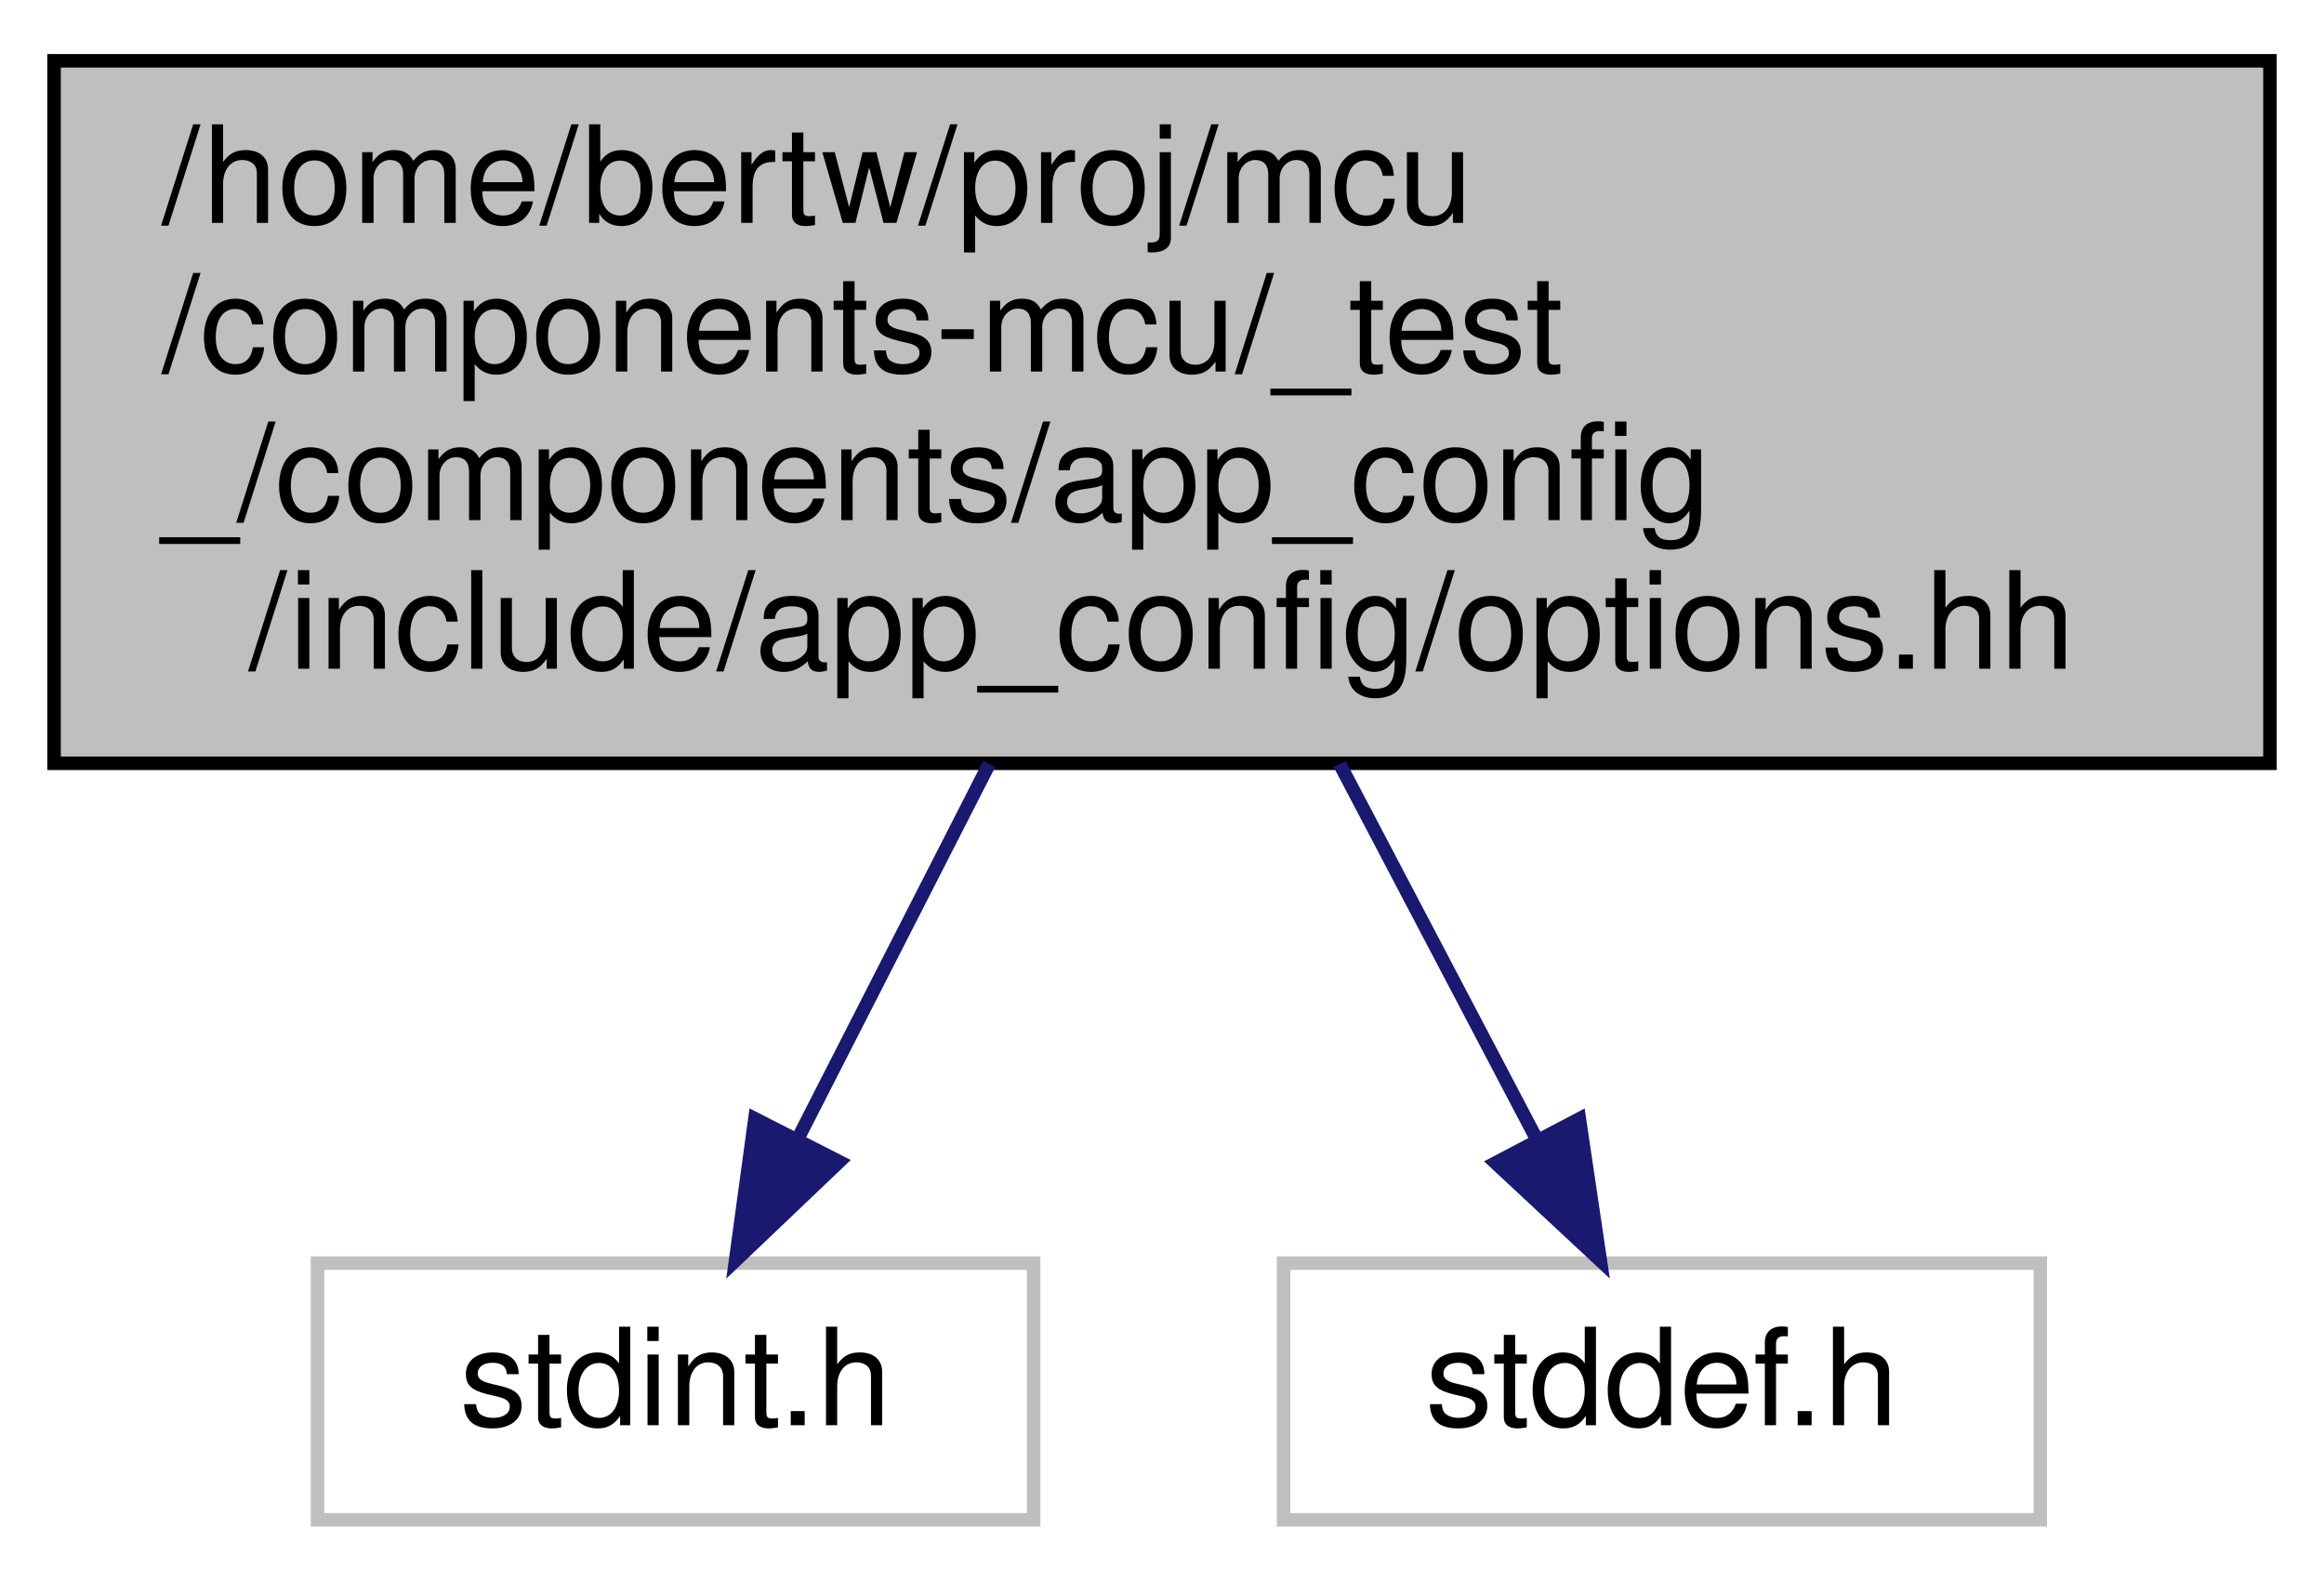
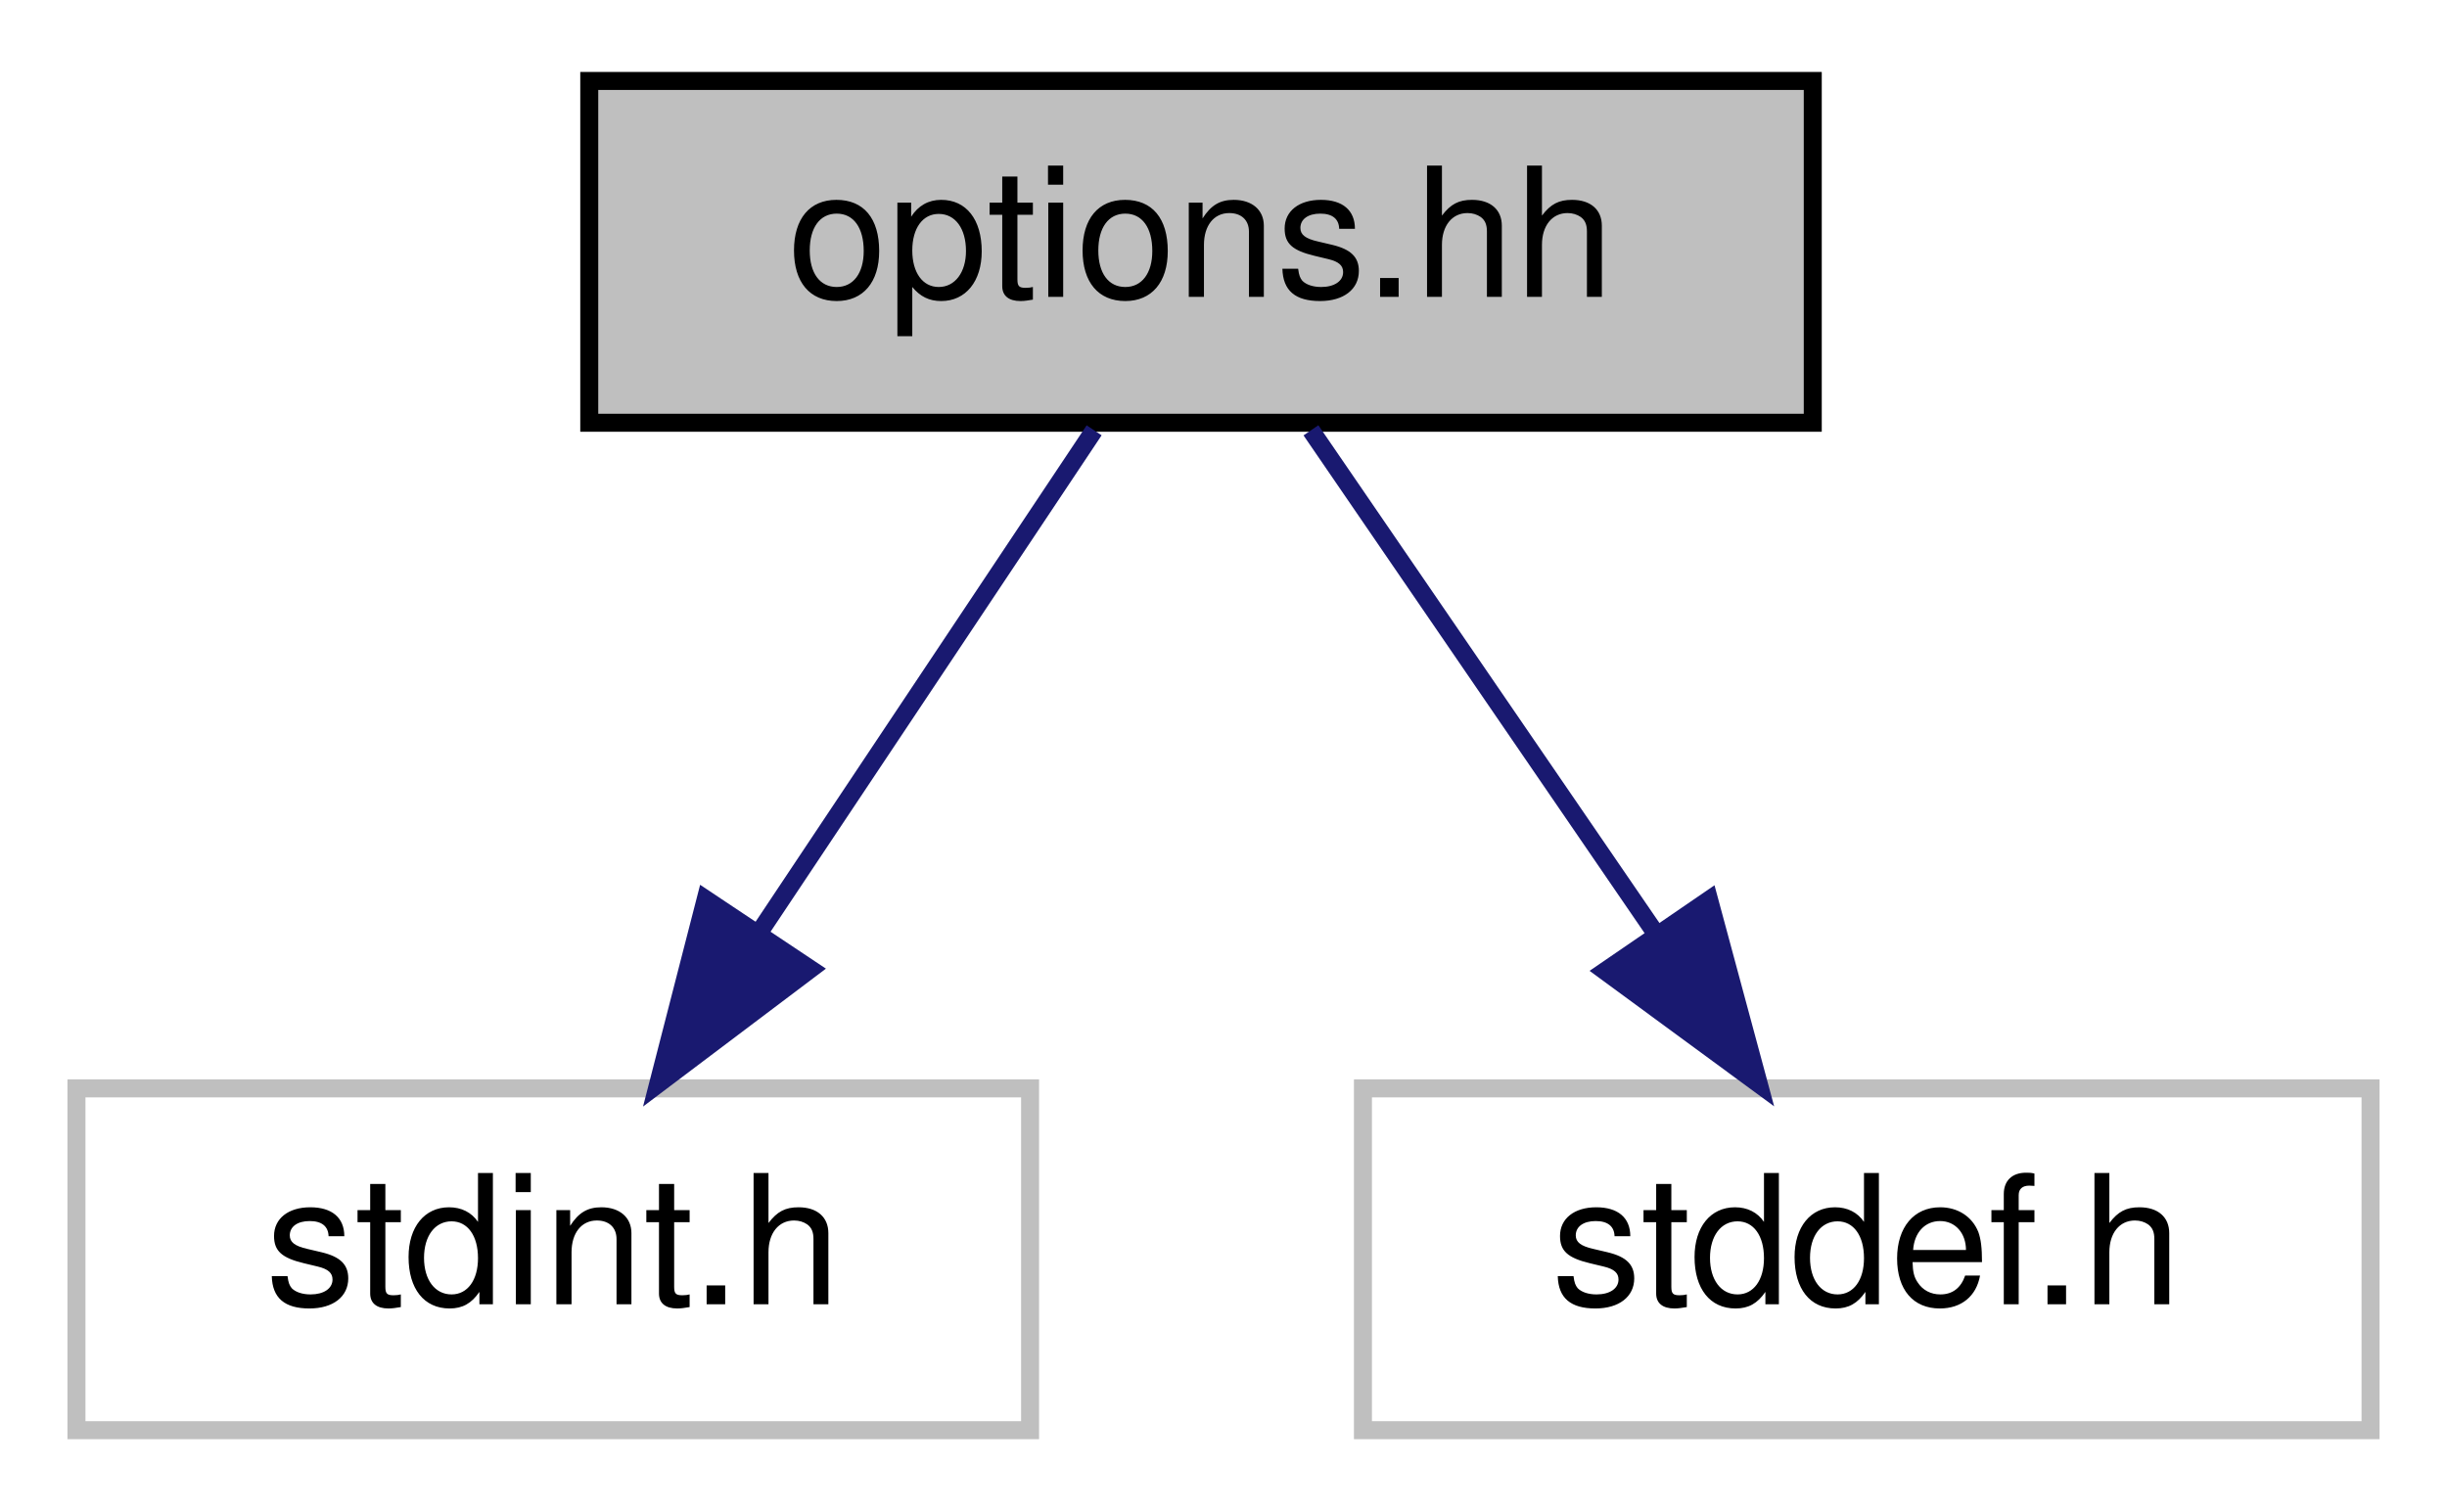
- <svg xmlns="http://www.w3.org/2000/svg" xmlns:xlink="http://www.w3.org/1999/xlink" width="172pt" height="117pt" viewBox="0.00 0.00 172.00 117.00">
-   <g id="graph0" class="graph" transform="scale(1 1) rotate(0) translate(4 113)">
+ <svg xmlns="http://www.w3.org/2000/svg" xmlns:xlink="http://www.w3.org/1999/xlink" width="136pt" height="84pt" viewBox="0.00 0.00 135.50 84.00">
+   <g id="graph0" class="graph" transform="scale(1 1) rotate(0) translate(4 80)">
    <g id="node1" class="node">
      <g id="a_node1">
        <a xlink:title="defines strings used in user interface">
-           <polygon fill="#bfbfbf" stroke="black" points="0,-56.5 0,-108.5 164,-108.5 164,-56.5 0,-56.5" />
-           <text text-anchor="start" x="8" y="-96.5" font-family="Helvetica,sans-Serif" font-size="10.00">/home/bertw/proj/mcu</text>
-           <text text-anchor="start" x="8" y="-85.5" font-family="Helvetica,sans-Serif" font-size="10.00">/components-mcu/_test</text>
-           <text text-anchor="start" x="8" y="-74.5" font-family="Helvetica,sans-Serif" font-size="10.00">_/components/app_config</text>
-           <text text-anchor="middle" x="82" y="-63.5" font-family="Helvetica,sans-Serif" font-size="10.00">/include/app_config/options.hh</text>
+           <polygon fill="#bfbfbf" stroke="black" points="28.5,-56.5 28.5,-75.5 96.5,-75.5 96.5,-56.5 28.5,-56.5" />
+           <text text-anchor="middle" x="62.5" y="-63.5" font-family="Helvetica,sans-Serif" font-size="10.00">options.hh</text>
        </a>
      </g>
    </g>
    <g id="node2" class="node">
      <g id="a_node2">
        <a xlink:title=" ">
-           <polygon fill="none" stroke="#bfbfbf" points="19.5,-0.5 19.5,-19.5 72.5,-19.5 72.5,-0.5 19.5,-0.5" />
-           <text text-anchor="middle" x="46" y="-7.5" font-family="Helvetica,sans-Serif" font-size="10.00">stdint.h</text>
+           <polygon fill="none" stroke="#bfbfbf" points="0,-0.5 0,-19.5 53,-19.5 53,-0.5 0,-0.5" />
+           <text text-anchor="middle" x="26.5" y="-7.5" font-family="Helvetica,sans-Serif" font-size="10.00">stdint.h</text>
        </a>
      </g>
    </g>
    <g id="edge1" class="edge">
-       <path fill="none" stroke="midnightblue" d="M69.21,-56.45C64.55,-47.33 59.39,-37.22 55.12,-28.85" />
-       <polygon fill="midnightblue" stroke="midnightblue" points="58.11,-27.01 50.44,-19.7 51.87,-30.19 58.11,-27.01" />
+       <path fill="none" stroke="midnightblue" d="M56.56,-56.08C51.52,-48.53 44.16,-37.49 37.99,-28.23" />
+       <polygon fill="midnightblue" stroke="midnightblue" points="40.79,-26.13 32.33,-19.75 34.97,-30.01 40.79,-26.13" />
    </g>
    <g id="node3" class="node">
      <g id="a_node3">
        <a xlink:title=" ">
-           <polygon fill="none" stroke="#bfbfbf" points="91,-0.5 91,-19.5 147,-19.5 147,-0.5 91,-0.5" />
-           <text text-anchor="middle" x="119" y="-7.5" font-family="Helvetica,sans-Serif" font-size="10.00">stddef.h</text>
+           <polygon fill="none" stroke="#bfbfbf" points="71.5,-0.5 71.5,-19.5 127.5,-19.5 127.5,-0.5 71.5,-0.5" />
+           <text text-anchor="middle" x="99.5" y="-7.5" font-family="Helvetica,sans-Serif" font-size="10.00">stddef.h</text>
        </a>
      </g>
    </g>
    <g id="edge2" class="edge">
-       <path fill="none" stroke="midnightblue" d="M95.15,-56.45C99.99,-47.23 105.36,-37 109.78,-28.58" />
-       <polygon fill="midnightblue" stroke="midnightblue" points="112.89,-30.18 114.44,-19.7 106.69,-26.92 112.89,-30.18" />
+       <path fill="none" stroke="midnightblue" d="M68.61,-56.08C73.78,-48.53 81.35,-37.49 87.69,-28.23" />
+       <polygon fill="midnightblue" stroke="midnightblue" points="90.74,-29.98 93.5,-19.75 84.96,-26.02 90.74,-29.98" />
    </g>
  </g>
</svg>
